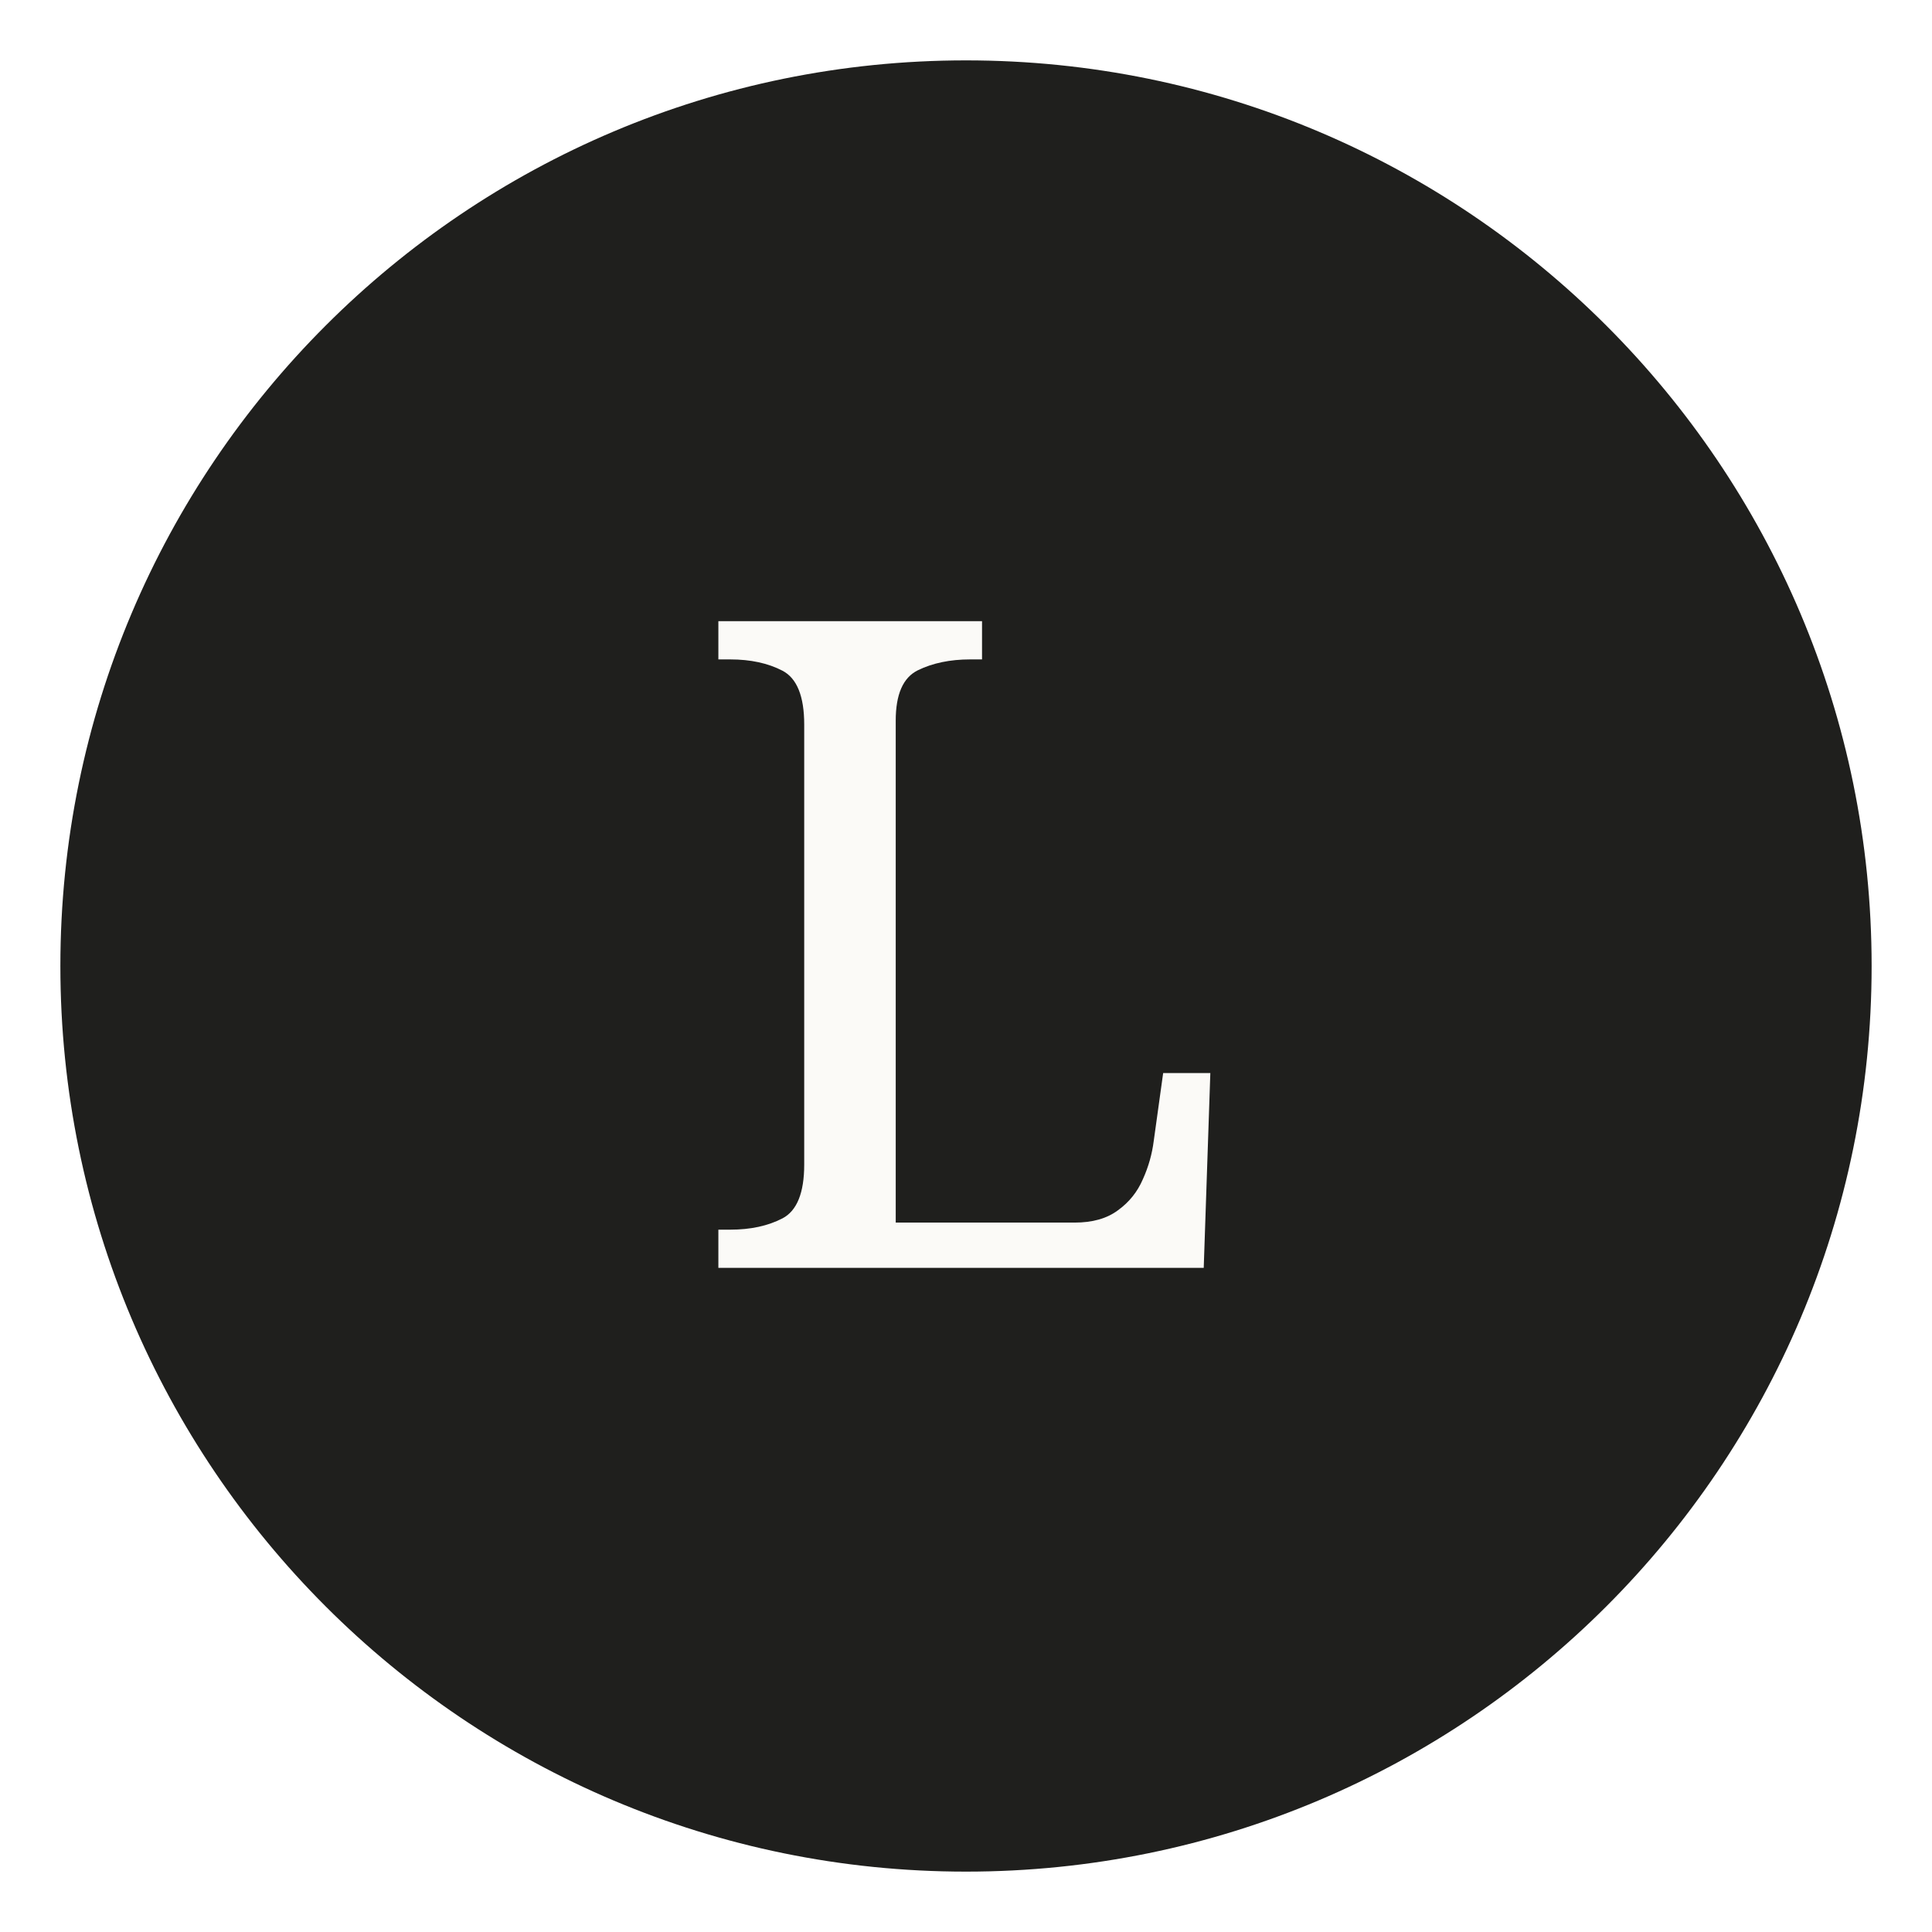
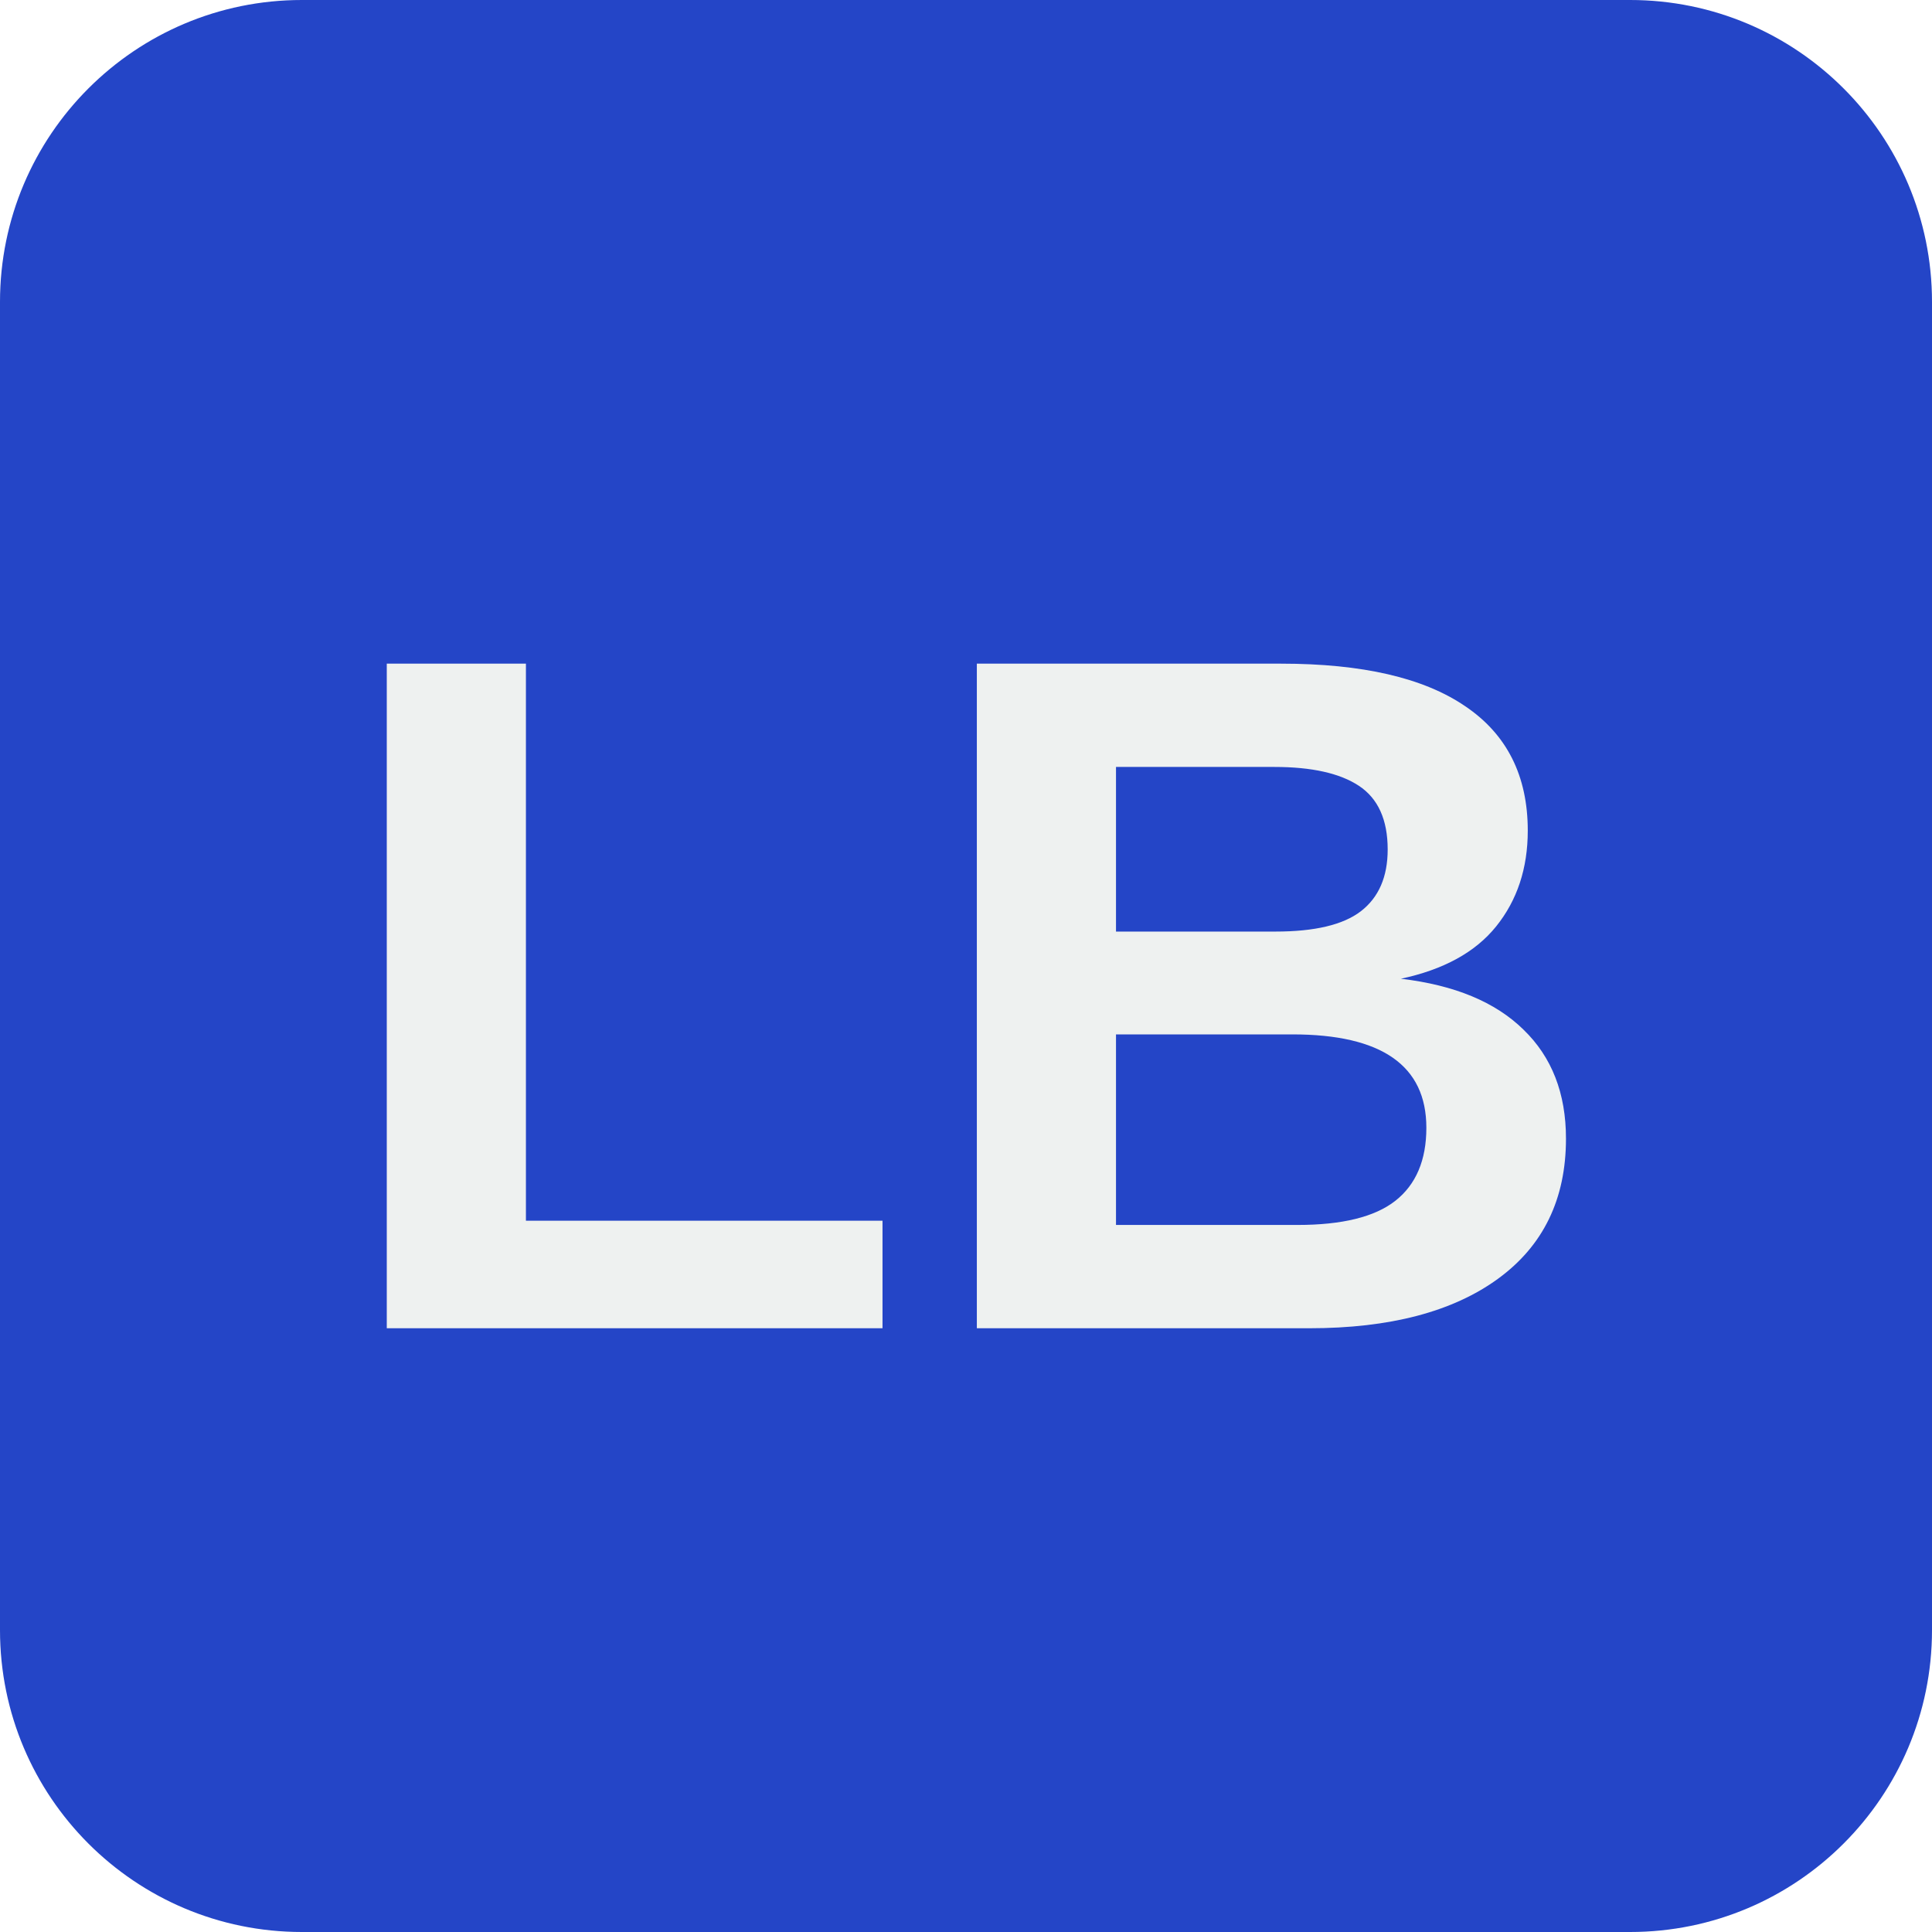
<svg xmlns="http://www.w3.org/2000/svg" viewBox="0 0 64 64">
-   <circle cx="32" cy="32" r="30" fill="#1f1f1d" />
-   <text x="32" y="42" font-family="Georgia, serif" font-size="30" fill="#fbfaf7" text-anchor="middle">L</text>
+   <rect width="64" height="64" rx="10" fill="#2445c7" />
+   <text x="32" y="44" font-family="Arial, sans-serif" font-weight="700" font-size="32" fill="#eef1f0" text-anchor="middle">LB</text>
</svg>
